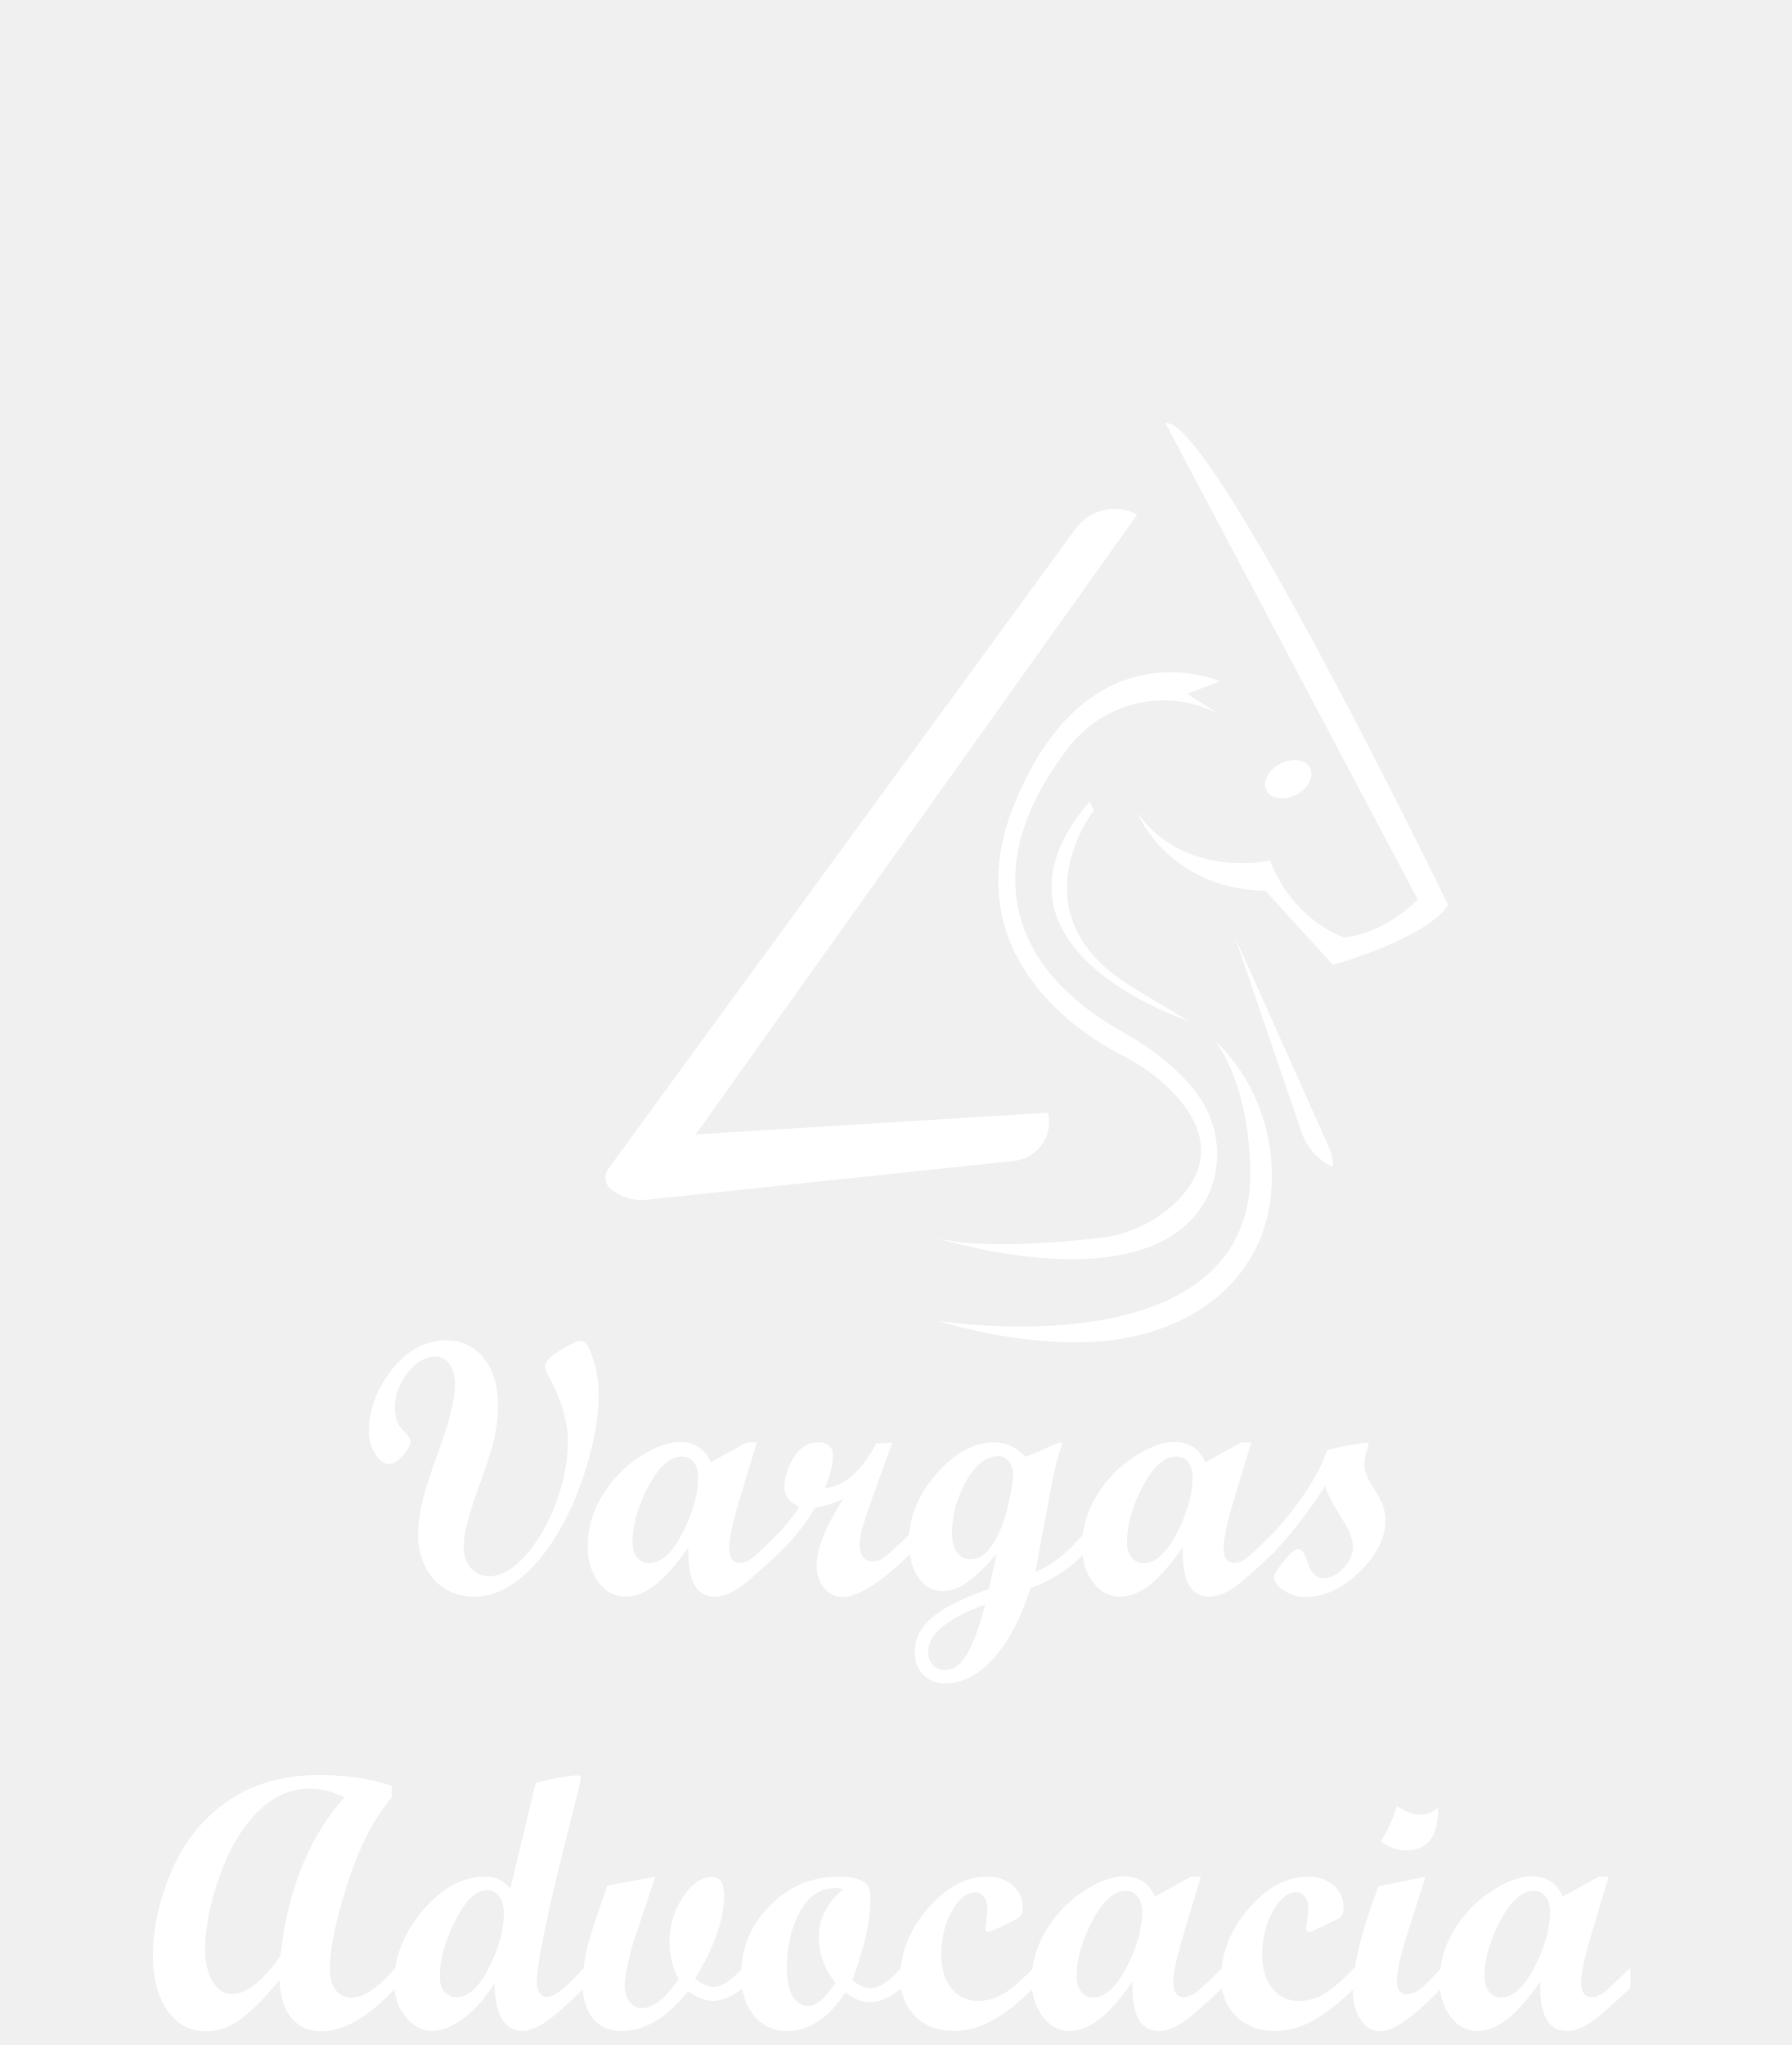
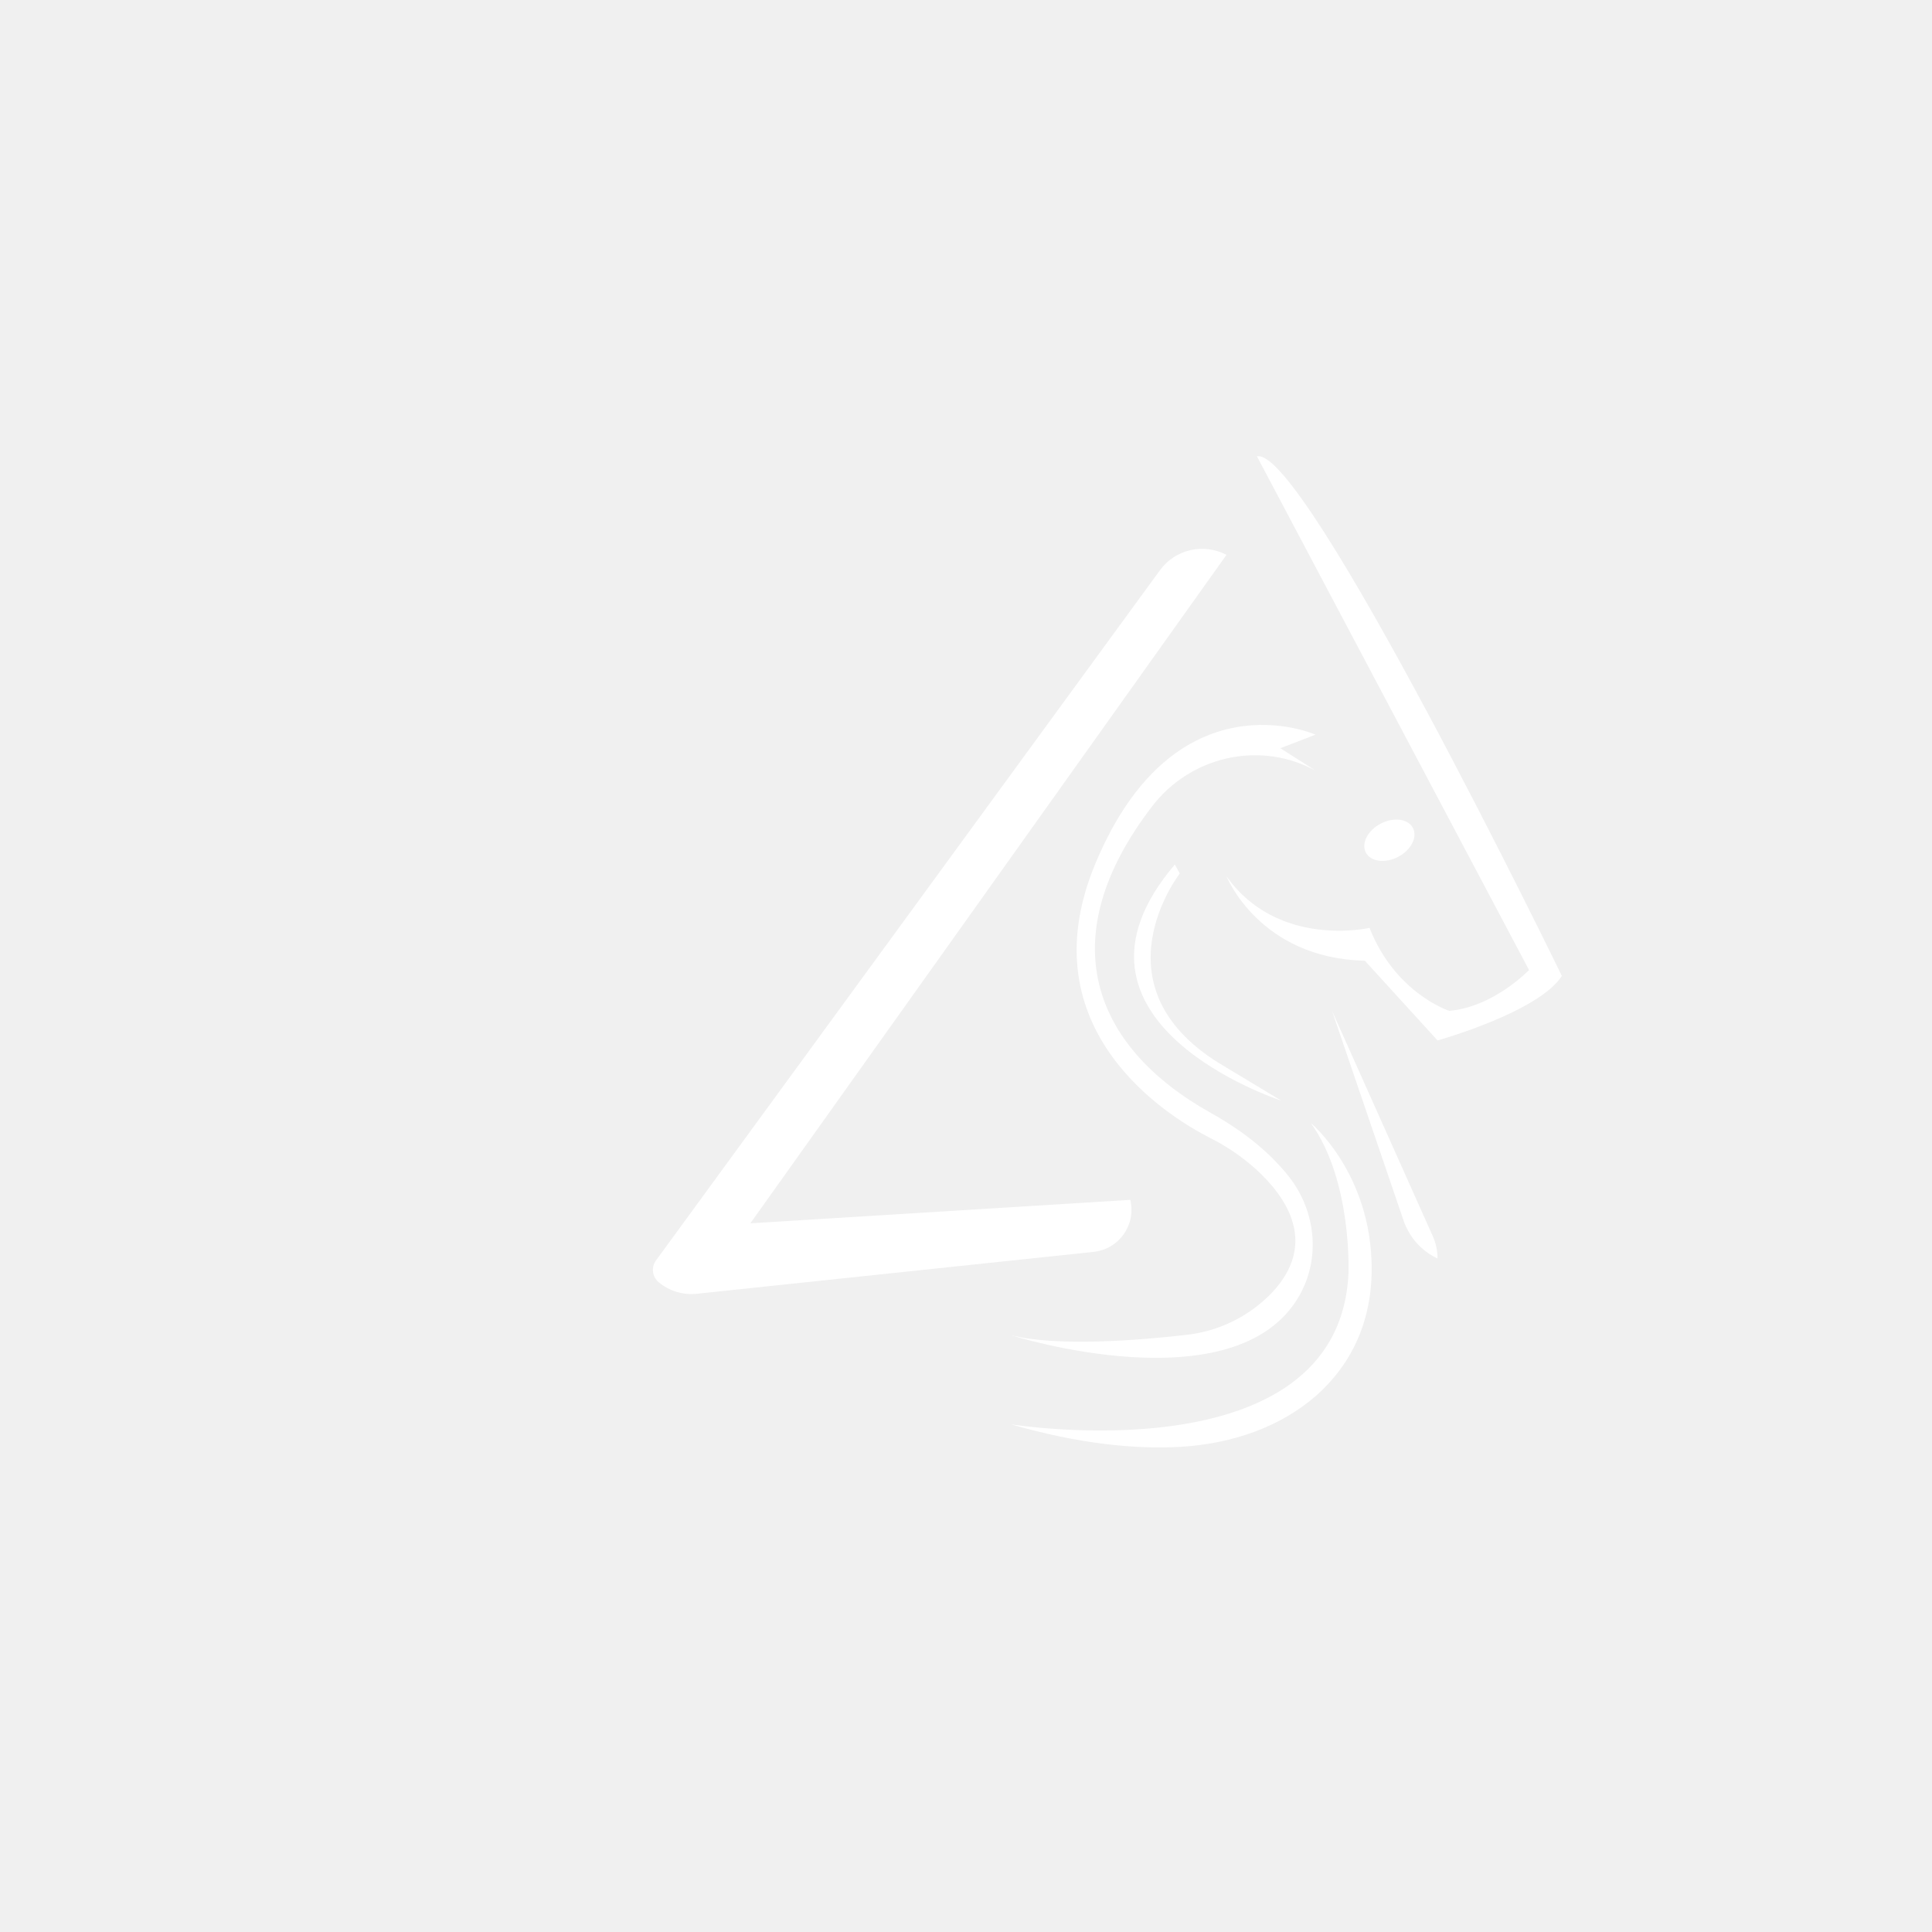
- <svg xmlns="http://www.w3.org/2000/svg" width="99" height="113" viewBox="0 0 99 113" fill="none">
+ <svg xmlns="http://www.w3.org/2000/svg" width="99" height="99" viewBox="0 0 99 99" fill="none">
  <path d="M64.409 23.386L78.351 49.706C78.351 49.706 76.548 51.598 74.264 51.798C74.264 51.798 71.5 50.911 70.178 47.547C70.178 47.547 65.491 48.628 62.847 44.902C62.847 44.902 64.53 49.108 69.938 49.228L73.663 53.315C73.663 53.315 78.832 51.873 80.033 50.01C80.033 50.007 66.813 22.785 64.409 23.386Z" fill="white" />
-   <path d="M73.418 63.34L68.256 51.798L71.924 62.549C72.069 62.972 72.297 63.363 72.596 63.696C72.895 64.03 73.258 64.299 73.663 64.489C73.664 64.093 73.58 63.702 73.418 63.34Z" fill="white" />
-   <path d="M59.44 29.218L33.614 64.589C33.491 64.757 33.437 64.966 33.462 65.173C33.488 65.38 33.592 65.57 33.752 65.703C34.021 65.927 34.333 66.096 34.668 66.197C35.003 66.299 35.356 66.333 35.704 66.296L56.04 64.148C56.347 64.116 56.644 64.018 56.91 63.862C57.176 63.705 57.405 63.494 57.583 63.242C57.761 62.99 57.883 62.703 57.941 62.4C57.999 62.096 57.991 61.785 57.919 61.484L38.449 62.686L62.847 28.433C62.28 28.133 61.623 28.047 60.997 28.191C60.372 28.335 59.819 28.7 59.44 29.218Z" fill="white" />
+   <path d="M73.418 63.34L68.256 51.798L71.924 62.549C72.069 62.972 72.297 63.363 72.596 63.696C72.895 64.03 73.258 64.299 73.663 64.489V64.489C73.664 64.093 73.58 63.702 73.418 63.34V63.34Z" fill="white" />
+   <path d="M59.44 29.218L33.614 64.589C33.491 64.757 33.437 64.966 33.462 65.173C33.488 65.38 33.592 65.57 33.752 65.703C34.021 65.927 34.333 66.096 34.668 66.197C35.003 66.299 35.356 66.333 35.704 66.296L56.04 64.148C56.347 64.116 56.644 64.018 56.91 63.862C57.176 63.705 57.405 63.494 57.583 63.242C57.761 62.99 57.883 62.703 57.941 62.4C57.999 62.096 57.991 61.785 57.919 61.484V61.484L38.449 62.686L62.847 28.433C62.28 28.133 61.623 28.047 60.997 28.191C60.372 28.335 59.819 28.7 59.44 29.218V29.218Z" fill="white" />
  <path d="M51.79 68.415C51.79 68.415 63.328 72.081 66.576 66.401C67.683 64.465 67.425 62.046 66.045 60.291C65.254 59.288 64.008 58.125 62.056 57.035C56.008 53.661 53.826 48.098 59.046 41.308C60.961 38.817 64.38 37.975 67.193 39.376L67.411 39.488L65.608 38.34L67.411 37.645C67.411 37.645 60.199 34.44 56.112 44.295C52.586 52.813 59.941 57.261 62.012 58.313C62.859 58.738 63.646 59.274 64.351 59.908C65.916 61.33 67.572 63.717 65.159 66.258C63.992 67.466 62.439 68.226 60.77 68.404C58.386 68.677 54.169 69.024 51.79 68.415Z" fill="white" />
  <path d="M71.64 43.909C72.306 43.562 72.647 42.898 72.402 42.428C72.157 41.957 71.418 41.857 70.751 42.204C70.085 42.551 69.743 43.214 69.989 43.685C70.234 44.156 70.973 44.256 71.64 43.909Z" fill="white" />
  <path d="M51.79 72.982C51.79 72.982 68.559 75.704 69.097 65.295C69.097 65.295 69.314 60.538 67.173 57.549C67.173 57.549 70.274 60.121 70.288 64.99C70.31 70.493 65.969 73.823 60.472 74.14C58.166 74.269 55.303 73.993 51.79 72.982Z" fill="white" />
  <path d="M65.651 56.397C65.651 56.397 53.312 52.391 60.203 44.298L60.454 44.76C60.454 44.76 56.022 50.454 62.437 54.46L65.651 56.397Z" fill="white" />
-   <path d="M32.125 74.084C32.333 74.084 32.545 74.403 32.76 75.041C32.975 75.679 33.082 76.34 33.082 77.023C33.082 78.54 32.743 80.223 32.066 82.072C31.396 83.915 30.533 85.402 29.479 86.535C28.43 87.662 27.34 88.225 26.207 88.225C25.289 88.225 24.54 87.899 23.961 87.248C23.388 86.597 23.102 85.747 23.102 84.699C23.102 83.716 23.456 82.284 24.166 80.402C24.817 78.612 25.143 77.333 25.143 76.564C25.143 76.057 25.045 75.663 24.85 75.383C24.654 75.103 24.384 74.963 24.039 74.963C23.505 74.963 23.001 75.262 22.525 75.861C22.057 76.454 21.822 77.092 21.822 77.775C21.822 78.329 21.965 78.742 22.252 79.016C22.538 79.283 22.682 79.484 22.682 79.621C22.682 79.856 22.538 80.129 22.252 80.441C21.972 80.747 21.721 80.9 21.5 80.9C21.227 80.9 20.973 80.715 20.738 80.344C20.504 79.966 20.387 79.546 20.387 79.084C20.387 77.899 20.81 76.766 21.656 75.686C22.509 74.605 23.505 74.064 24.645 74.064C25.517 74.064 26.213 74.393 26.734 75.051C27.262 75.702 27.525 76.578 27.525 77.678C27.525 78.186 27.46 78.758 27.33 79.397C27.2 80.034 26.881 81.037 26.373 82.404C25.872 83.765 25.621 84.797 25.621 85.5C25.621 85.962 25.755 86.346 26.021 86.652C26.295 86.952 26.637 87.102 27.047 87.102C27.672 87.102 28.326 86.731 29.01 85.988C29.693 85.24 30.26 84.273 30.709 83.088C31.158 81.897 31.383 80.747 31.383 79.641C31.383 78.592 31.064 77.46 30.426 76.242C30.224 75.878 30.123 75.624 30.123 75.481C30.123 75.233 30.406 74.94 30.973 74.602C31.546 74.257 31.93 74.084 32.125 74.084ZM43.023 85.842C41.982 86.831 41.236 87.476 40.787 87.775C40.338 88.075 39.908 88.225 39.498 88.225C38.469 88.225 37.984 87.316 38.043 85.5C37.392 86.431 36.79 87.118 36.236 87.561C35.69 88.003 35.123 88.225 34.537 88.225C33.964 88.225 33.476 87.958 33.072 87.424C32.675 86.883 32.477 86.223 32.477 85.441C32.477 84.465 32.743 83.534 33.277 82.648C33.818 81.763 34.508 81.047 35.348 80.5C36.188 79.953 36.93 79.68 37.574 79.68C38.388 79.68 38.958 80.054 39.283 80.803L41.275 79.699H41.822L40.963 82.561C40.52 83.999 40.299 84.986 40.299 85.519C40.299 86.079 40.497 86.359 40.895 86.359C41.148 86.359 41.428 86.226 41.734 85.959C42.04 85.686 42.47 85.272 43.023 84.719V85.842ZM35.875 86.379C36.526 86.379 37.138 85.826 37.711 84.719C38.29 83.606 38.58 82.58 38.58 81.643C38.58 81.278 38.499 80.995 38.336 80.793C38.173 80.585 37.955 80.481 37.682 80.481C37.031 80.481 36.412 81.034 35.826 82.141C35.247 83.247 34.957 84.266 34.957 85.197C34.957 85.549 35.042 85.835 35.211 86.057C35.387 86.272 35.608 86.379 35.875 86.379ZM50.328 85.842C48.694 87.443 47.434 88.244 46.549 88.244C46.152 88.244 45.816 88.078 45.543 87.746C45.27 87.408 45.133 86.991 45.133 86.496C45.133 85.578 45.624 84.348 46.607 82.805C46.126 83.052 45.598 83.225 45.025 83.322C44.602 84.103 43.938 84.943 43.033 85.842H42.809V84.963C43.316 84.436 43.775 83.869 44.185 83.264C43.626 83.016 43.346 82.648 43.346 82.16C43.346 81.659 43.515 81.125 43.853 80.559C44.199 79.986 44.671 79.699 45.27 79.699C45.777 79.699 46.031 79.96 46.031 80.481C46.031 80.891 45.885 81.477 45.592 82.238C46.672 82.121 47.617 81.294 48.424 79.758L49.312 79.719L48.404 82.219C48.027 83.273 47.783 83.993 47.672 84.377C47.561 84.755 47.506 85.09 47.506 85.383C47.506 85.656 47.568 85.874 47.691 86.037C47.822 86.2 47.994 86.281 48.209 86.281C48.443 86.281 48.668 86.203 48.883 86.047C49.098 85.884 49.579 85.441 50.328 84.719V85.842ZM59.918 85.842C59.091 86.708 58.102 87.346 56.949 87.756C56.409 89.442 55.722 90.741 54.889 91.652C54.062 92.564 53.183 93.019 52.252 93.019C51.744 93.019 51.334 92.86 51.022 92.541C50.709 92.222 50.553 91.802 50.553 91.281C50.553 90.585 50.862 89.96 51.48 89.406C52.105 88.853 53.163 88.319 54.654 87.805L55.074 85.881C54.449 86.584 53.909 87.102 53.453 87.434C52.997 87.759 52.538 87.922 52.076 87.922C51.536 87.922 51.093 87.668 50.748 87.16C50.403 86.652 50.23 85.992 50.23 85.178C50.23 83.85 50.735 82.606 51.744 81.447C52.76 80.282 53.837 79.699 54.977 79.699C55.608 79.699 56.168 79.966 56.656 80.5C56.949 80.396 57.33 80.24 57.799 80.031L58.492 79.719H58.717C58.463 80.487 58.268 81.236 58.131 81.965L57.213 86.857C58.092 86.525 58.993 85.812 59.918 84.719V85.842ZM53.629 86.164C54.091 86.164 54.501 85.891 54.859 85.344C55.217 84.797 55.494 84.103 55.69 83.264C55.891 82.424 55.992 81.841 55.992 81.516C55.992 81.21 55.914 80.959 55.758 80.764C55.608 80.562 55.419 80.461 55.191 80.461C54.501 80.461 53.899 80.926 53.385 81.857C52.87 82.788 52.613 83.736 52.613 84.699C52.613 85.148 52.704 85.507 52.887 85.773C53.075 86.034 53.323 86.164 53.629 86.164ZM54.449 88.664C52.346 89.419 51.295 90.292 51.295 91.281C51.295 91.574 51.383 91.812 51.559 91.994C51.734 92.183 51.959 92.277 52.232 92.277C52.701 92.277 53.108 91.981 53.453 91.389C53.798 90.796 54.13 89.888 54.449 88.664ZM70.348 85.842C69.306 86.831 68.561 87.476 68.111 87.775C67.662 88.075 67.232 88.225 66.822 88.225C65.794 88.225 65.309 87.316 65.367 85.5C64.716 86.431 64.114 87.118 63.56 87.561C63.014 88.003 62.447 88.225 61.861 88.225C61.288 88.225 60.8 87.958 60.397 87.424C59.999 86.883 59.801 86.223 59.801 85.441C59.801 84.465 60.068 83.534 60.602 82.648C61.142 81.763 61.832 81.047 62.672 80.5C63.512 79.953 64.254 79.68 64.898 79.68C65.712 79.68 66.282 80.054 66.607 80.803L68.6 79.699H69.147L68.287 82.561C67.844 83.999 67.623 84.986 67.623 85.519C67.623 86.079 67.822 86.359 68.219 86.359C68.473 86.359 68.753 86.226 69.059 85.959C69.365 85.686 69.794 85.272 70.348 84.719V85.842ZM63.199 86.379C63.85 86.379 64.462 85.826 65.035 84.719C65.615 83.606 65.904 82.58 65.904 81.643C65.904 81.278 65.823 80.995 65.66 80.793C65.497 80.585 65.279 80.481 65.006 80.481C64.355 80.481 63.736 81.034 63.15 82.141C62.571 83.247 62.281 84.266 62.281 85.197C62.281 85.549 62.366 85.835 62.535 86.057C62.711 86.272 62.932 86.379 63.199 86.379ZM73.356 80.119C73.805 80.002 74.257 79.908 74.713 79.836C75.169 79.758 75.442 79.719 75.533 79.719C75.598 79.719 75.631 79.745 75.631 79.797C75.631 79.894 75.605 79.995 75.553 80.1C75.449 80.399 75.397 80.686 75.397 80.959C75.397 81.297 75.592 81.76 75.982 82.346C76.373 82.932 76.568 83.475 76.568 83.977C76.568 84.973 76.09 85.933 75.133 86.857C74.182 87.782 73.196 88.244 72.174 88.244C71.731 88.244 71.328 88.127 70.963 87.893C70.598 87.658 70.416 87.408 70.416 87.141C70.416 86.984 70.595 86.688 70.953 86.252C71.318 85.816 71.578 85.598 71.734 85.598C71.943 85.598 72.128 85.865 72.291 86.398C72.454 86.932 72.734 87.199 73.131 87.199C73.528 87.199 73.899 87.017 74.244 86.652C74.596 86.281 74.772 85.884 74.772 85.461C74.772 85.051 74.55 84.504 74.107 83.82C73.665 83.137 73.372 82.564 73.228 82.102C72.473 83.319 71.516 84.566 70.357 85.842H70.133V84.963C71.728 83.264 72.802 81.649 73.356 80.119ZM21.871 109.842C20.374 111.443 19 112.244 17.75 112.244C17.06 112.244 16.513 112 16.109 111.512C15.706 111.023 15.481 110.327 15.435 109.422C14.648 110.379 13.948 111.089 13.336 111.551C12.73 112.013 12.083 112.244 11.393 112.244C10.507 112.244 9.794 111.863 9.254 111.102C8.72 110.333 8.453 109.311 8.453 108.035C8.453 106.512 8.805 104.943 9.508 103.328C10.211 101.707 11.253 100.428 12.633 99.49C14.013 98.553 15.686 98.084 17.652 98.084C19.124 98.084 20.455 98.283 21.646 98.68V99.324C20.676 100.457 19.863 102.042 19.205 104.08C18.554 106.118 18.229 107.671 18.229 108.738C18.229 109.259 18.333 109.663 18.541 109.949C18.756 110.236 19.052 110.379 19.43 110.379C20.107 110.379 20.921 109.826 21.871 108.719V109.842ZM19.029 99.324C18.43 98.999 17.786 98.836 17.096 98.836C16.009 98.836 15.029 99.292 14.156 100.203C13.284 101.108 12.594 102.309 12.086 103.807C11.585 105.304 11.334 106.603 11.334 107.703C11.334 108.439 11.474 109.038 11.754 109.5C12.04 109.956 12.405 110.184 12.848 110.184C13.616 110.184 14.498 109.484 15.494 108.084C15.904 104.412 17.083 101.492 19.029 99.324ZM32.291 109.842C31.354 110.773 30.637 111.404 30.143 111.736C29.654 112.062 29.221 112.225 28.844 112.225C28.381 112.225 28.014 112 27.74 111.551C27.473 111.102 27.337 110.444 27.33 109.578C26.796 110.444 26.213 111.102 25.582 111.551C24.957 112 24.391 112.225 23.883 112.225C23.329 112.225 22.841 111.964 22.418 111.443C21.995 110.916 21.783 110.301 21.783 109.598C21.783 108.146 22.311 106.801 23.365 105.564C24.426 104.321 25.566 103.699 26.783 103.699C27.122 103.699 27.385 103.748 27.574 103.846C27.77 103.943 27.981 104.109 28.209 104.344L29.605 98.504C30.745 98.237 31.513 98.103 31.91 98.103C32.04 98.103 32.105 98.156 32.105 98.26C32.105 98.331 31.943 99.005 31.617 100.281C30.315 105.385 29.664 108.465 29.664 109.52C29.664 109.767 29.716 109.965 29.82 110.115C29.924 110.265 30.061 110.34 30.23 110.34C30.647 110.34 31.334 109.799 32.291 108.719V109.842ZM25.23 110.359C25.869 110.359 26.464 109.819 27.018 108.738C27.571 107.658 27.848 106.645 27.848 105.701C27.848 105.317 27.76 105.011 27.584 104.783C27.415 104.555 27.19 104.441 26.91 104.441C26.305 104.441 25.719 105.008 25.152 106.141C24.586 107.267 24.303 108.286 24.303 109.197C24.303 109.555 24.384 109.839 24.547 110.047C24.716 110.255 24.944 110.359 25.23 110.359ZM41.06 109.842C40.761 110.102 40.458 110.288 40.152 110.398C39.846 110.509 39.609 110.564 39.44 110.564C38.964 110.564 38.495 110.382 38.033 110.018C36.874 111.489 35.647 112.225 34.352 112.225C33.675 112.225 33.144 111.993 32.76 111.531C32.382 111.062 32.193 110.411 32.193 109.578C32.193 108.66 32.421 107.534 32.877 106.199L33.56 104.197L36.217 103.699L35.035 107.225C34.911 107.609 34.794 108.064 34.684 108.592C34.573 109.119 34.518 109.497 34.518 109.725C34.518 110.076 34.609 110.372 34.791 110.613C34.98 110.848 35.208 110.965 35.475 110.965C36.1 110.965 36.773 110.431 37.496 109.363C37.164 108.699 36.998 108.032 36.998 107.361C36.998 106.43 37.242 105.59 37.73 104.842C38.225 104.093 38.766 103.719 39.352 103.719C39.794 103.719 40.016 104.061 40.016 104.744C40.016 106.066 39.482 107.592 38.414 109.324C38.746 109.63 39.094 109.783 39.459 109.783C39.902 109.783 40.435 109.428 41.06 108.719V109.842ZM49.83 109.842C49.498 110.135 49.176 110.343 48.863 110.467C48.551 110.584 48.303 110.643 48.121 110.643C47.652 110.643 47.187 110.46 46.725 110.096C45.787 111.515 44.713 112.225 43.502 112.225C42.747 112.225 42.135 111.941 41.666 111.375C41.197 110.809 40.963 110.057 40.963 109.119C40.963 107.635 41.49 106.362 42.545 105.301C43.6 104.233 44.859 103.699 46.324 103.699C46.878 103.699 47.281 103.761 47.535 103.885C47.796 104.002 47.955 104.142 48.014 104.305C48.072 104.467 48.102 104.673 48.102 104.92C48.102 106.137 47.77 107.632 47.105 109.402C47.438 109.708 47.786 109.861 48.15 109.861C48.587 109.861 49.147 109.48 49.83 108.719V109.842ZM46.607 104.383C46.51 104.344 46.37 104.324 46.188 104.324C45.341 104.324 44.677 104.767 44.195 105.652C43.72 106.538 43.482 107.573 43.482 108.758C43.482 109.415 43.587 109.926 43.795 110.291C44.003 110.656 44.293 110.838 44.664 110.838C45.126 110.838 45.628 110.411 46.168 109.559C45.556 108.79 45.25 107.964 45.25 107.078C45.25 106.036 45.703 105.138 46.607 104.383ZM57.135 109.842C56.301 110.662 55.536 111.264 54.84 111.648C54.15 112.033 53.427 112.225 52.672 112.225C51.825 112.225 51.126 111.951 50.572 111.404C50.025 110.851 49.752 110.151 49.752 109.305C49.752 107.918 50.257 106.639 51.266 105.467C52.281 104.288 53.378 103.699 54.557 103.699C55.136 103.699 55.608 103.862 55.973 104.188C56.337 104.507 56.52 104.923 56.52 105.438C56.52 105.62 56.484 105.757 56.412 105.848C56.347 105.939 56.22 106.03 56.031 106.121L54.898 106.658C54.762 106.723 54.661 106.756 54.596 106.756C54.505 106.756 54.459 106.691 54.459 106.561C54.459 106.508 54.478 106.339 54.518 106.053C54.557 105.76 54.576 105.581 54.576 105.516C54.576 105.229 54.514 104.998 54.391 104.822C54.273 104.646 54.114 104.559 53.912 104.559C53.437 104.559 53.001 104.91 52.603 105.613C52.213 106.316 52.018 107.117 52.018 108.016C52.018 108.79 52.203 109.409 52.574 109.871C52.945 110.333 53.44 110.564 54.059 110.564C54.586 110.564 55.081 110.415 55.543 110.115C56.012 109.809 56.542 109.344 57.135 108.719V109.842ZM67.564 109.842C66.523 110.831 65.777 111.476 65.328 111.775C64.879 112.075 64.449 112.225 64.039 112.225C63.01 112.225 62.525 111.316 62.584 109.5C61.933 110.431 61.331 111.118 60.777 111.561C60.23 112.003 59.664 112.225 59.078 112.225C58.505 112.225 58.017 111.958 57.613 111.424C57.216 110.883 57.018 110.223 57.018 109.441C57.018 108.465 57.285 107.534 57.818 106.648C58.359 105.763 59.049 105.047 59.889 104.5C60.728 103.953 61.471 103.68 62.115 103.68C62.929 103.68 63.499 104.054 63.824 104.803L65.816 103.699H66.363L65.504 106.561C65.061 107.999 64.84 108.986 64.84 109.52C64.84 110.079 65.038 110.359 65.436 110.359C65.689 110.359 65.969 110.226 66.275 109.959C66.581 109.686 67.011 109.272 67.564 108.719V109.842ZM60.416 110.379C61.067 110.379 61.679 109.826 62.252 108.719C62.831 107.605 63.121 106.58 63.121 105.643C63.121 105.278 63.04 104.995 62.877 104.793C62.714 104.585 62.496 104.48 62.223 104.48C61.572 104.48 60.953 105.034 60.367 106.141C59.788 107.247 59.498 108.266 59.498 109.197C59.498 109.549 59.583 109.835 59.752 110.057C59.928 110.271 60.149 110.379 60.416 110.379ZM74.869 109.842C74.036 110.662 73.271 111.264 72.574 111.648C71.884 112.033 71.162 112.225 70.406 112.225C69.56 112.225 68.86 111.951 68.307 111.404C67.76 110.851 67.486 110.151 67.486 109.305C67.486 107.918 67.991 106.639 69 105.467C70.016 104.288 71.113 103.699 72.291 103.699C72.87 103.699 73.342 103.862 73.707 104.188C74.072 104.507 74.254 104.923 74.254 105.438C74.254 105.62 74.218 105.757 74.147 105.848C74.081 105.939 73.954 106.03 73.766 106.121L72.633 106.658C72.496 106.723 72.395 106.756 72.33 106.756C72.239 106.756 72.193 106.691 72.193 106.561C72.193 106.508 72.213 106.339 72.252 106.053C72.291 105.76 72.311 105.581 72.311 105.516C72.311 105.229 72.249 104.998 72.125 104.822C72.008 104.646 71.848 104.559 71.647 104.559C71.171 104.559 70.735 104.91 70.338 105.613C69.947 106.316 69.752 107.117 69.752 108.016C69.752 108.79 69.938 109.409 70.309 109.871C70.68 110.333 71.174 110.564 71.793 110.564C72.32 110.564 72.815 110.415 73.277 110.115C73.746 109.809 74.277 109.344 74.869 108.719V109.842ZM79.478 99.9C79.478 101.463 78.902 102.244 77.75 102.244C77.19 102.244 76.712 102.075 76.314 101.736C76.692 101.163 76.985 100.519 77.193 99.803C77.708 100.122 78.121 100.281 78.434 100.281C78.785 100.281 79.133 100.154 79.478 99.9ZM79.674 109.842C78.15 111.443 77.011 112.244 76.256 112.244C75.839 112.244 75.488 112.033 75.201 111.609C74.915 111.18 74.772 110.643 74.772 109.998C74.772 108.611 75.24 106.691 76.178 104.236L78.658 103.719H78.775L77.799 106.775C77.395 108.038 77.193 108.94 77.193 109.48C77.193 109.695 77.239 109.871 77.33 110.008C77.428 110.138 77.548 110.203 77.691 110.203C77.945 110.203 78.199 110.112 78.453 109.93C78.713 109.741 79.12 109.337 79.674 108.719V109.842ZM90.103 109.842C89.062 110.831 88.316 111.476 87.867 111.775C87.418 112.075 86.988 112.225 86.578 112.225C85.549 112.225 85.064 111.316 85.123 109.5C84.472 110.431 83.87 111.118 83.316 111.561C82.769 112.003 82.203 112.225 81.617 112.225C81.044 112.225 80.556 111.958 80.152 111.424C79.755 110.883 79.557 110.223 79.557 109.441C79.557 108.465 79.824 107.534 80.357 106.648C80.898 105.763 81.588 105.047 82.428 104.5C83.268 103.953 84.01 103.68 84.654 103.68C85.468 103.68 86.038 104.054 86.363 104.803L88.356 103.699H88.902L88.043 106.561C87.6 107.999 87.379 108.986 87.379 109.52C87.379 110.079 87.578 110.359 87.975 110.359C88.228 110.359 88.508 110.226 88.814 109.959C89.12 109.686 89.55 109.272 90.103 108.719V109.842ZM82.955 110.379C83.606 110.379 84.218 109.826 84.791 108.719C85.37 107.605 85.66 106.58 85.66 105.643C85.66 105.278 85.579 104.995 85.416 104.793C85.253 104.585 85.035 104.48 84.762 104.48C84.111 104.48 83.492 105.034 82.906 106.141C82.327 107.247 82.037 108.266 82.037 109.197C82.037 109.549 82.122 109.835 82.291 110.057C82.467 110.271 82.688 110.379 82.955 110.379Z" fill="white" />
</svg>
